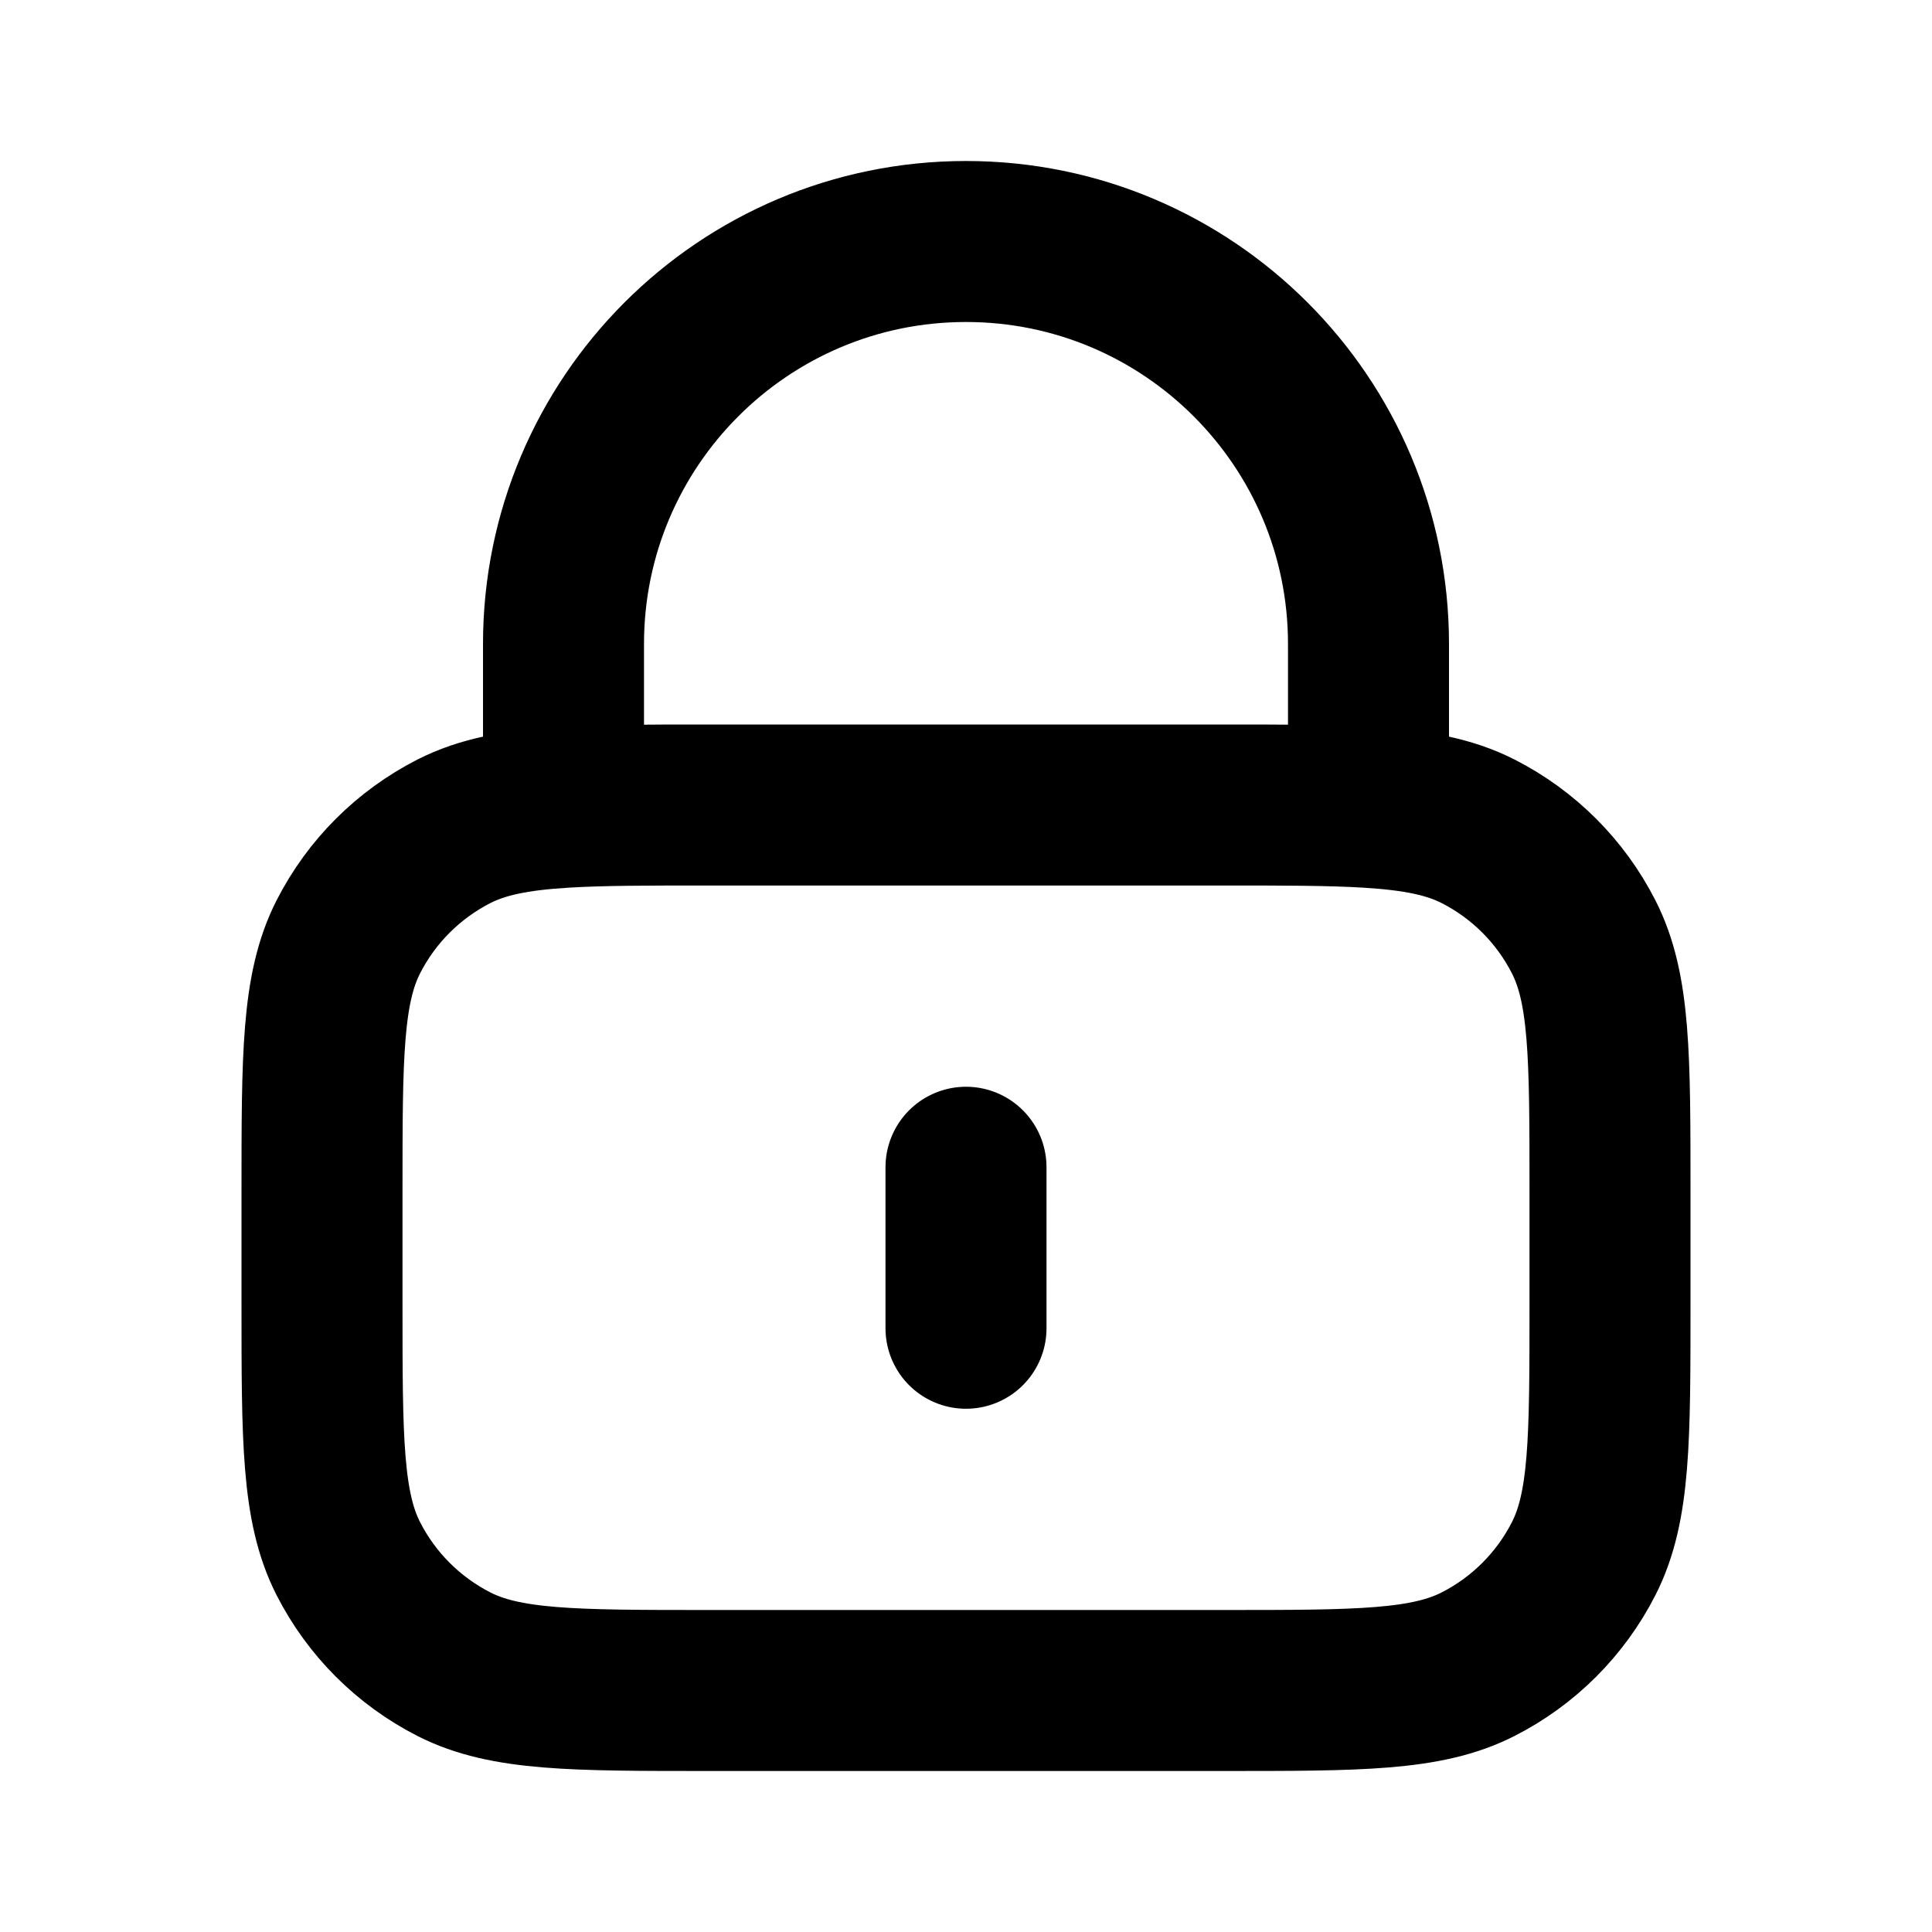
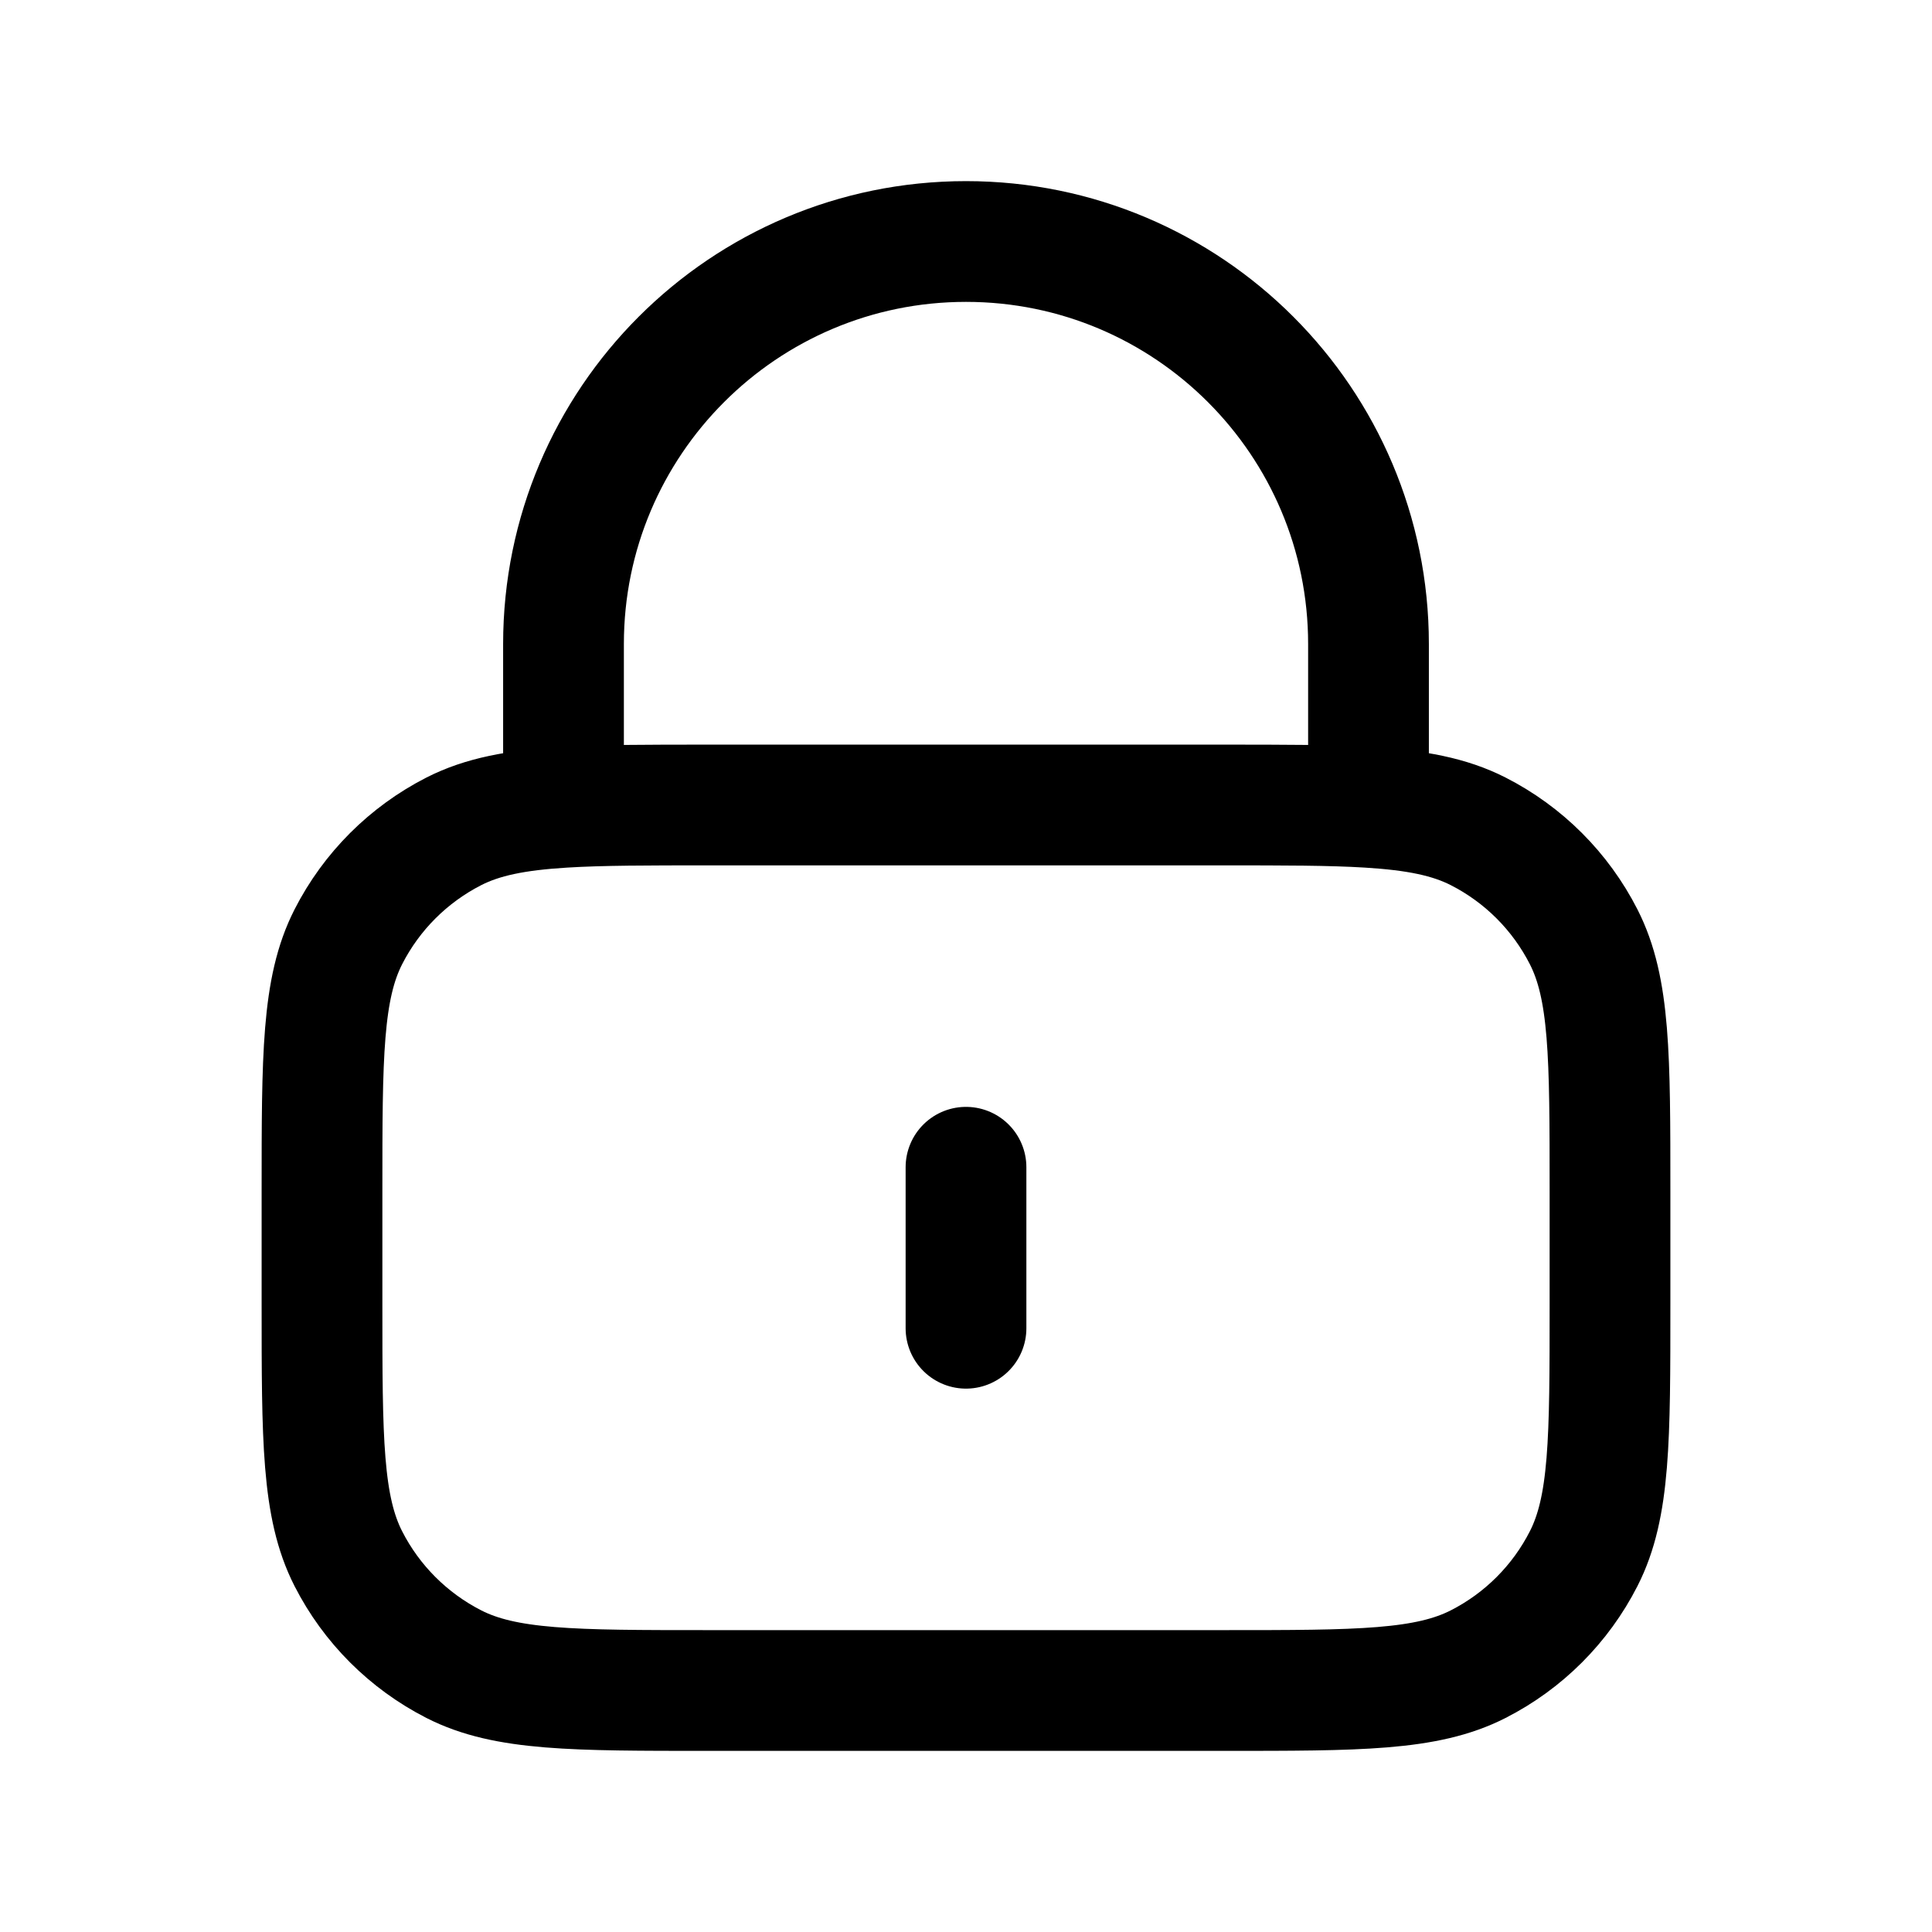
<svg xmlns="http://www.w3.org/2000/svg" width="800px" height="800px" viewBox="0 0 24 24" fill="none">
-   <path d="M12 14.5V16.5M7 10.029C7.471 10 8.053 10 8.8 10H15.2C15.947 10 16.529 10 17 10.029M7 10.029C6.412 10.065 5.994 10.146 5.638 10.327C5.074 10.615 4.615 11.073 4.327 11.638C4 12.28 4 13.12 4 14.8V16.2C4 17.88 4 18.72 4.327 19.362C4.615 19.927 5.074 20.385 5.638 20.673C6.28 21 7.12 21 8.8 21H15.2C16.88 21 17.72 21 18.362 20.673C18.927 20.385 19.385 19.927 19.673 19.362C20 18.72 20 17.88 20 16.2V14.8C20 13.12 20 12.28 19.673 11.638C19.385 11.073 18.927 10.615 18.362 10.327C18.006 10.146 17.588 10.065 17 10.029M7 10.029V8C7 5.239 9.239 3 12 3C14.761 3 17 5.239 17 8V10.029" stroke="#000000" stroke-width="2" stroke-linecap="round" stroke-linejoin="round" />
+   <path d="M12 14.5V16.5M7 10.029C7.471 10 8.053 10 8.8 10H15.2C15.947 10 16.529 10 17 10.029M7 10.029C6.412 10.065 5.994 10.146 5.638 10.327C5.074 10.615 4.615 11.073 4.327 11.638C4 12.28 4 13.12 4 14.8V16.2C4 17.88 4 18.72 4.327 19.362C4.615 19.927 5.074 20.385 5.638 20.673C6.28 21 7.12 21 8.8 21H15.2C16.88 21 17.72 21 18.362 20.673C18.927 20.385 19.385 19.927 19.673 19.362C20 18.72 20 17.88 20 16.2V14.8C20 13.12 20 12.28 19.673 11.638C19.385 11.073 18.927 10.615 18.362 10.327C18.006 10.146 17.588 10.065 17 10.029M7 10.029V8C7 5.239 9.239 3 12 3C14.761 3 17 5.239 17 8V10.029" stroke="#000000" stroke-width="1.5" stroke-linecap="round" stroke-linejoin="round" />
</svg>
